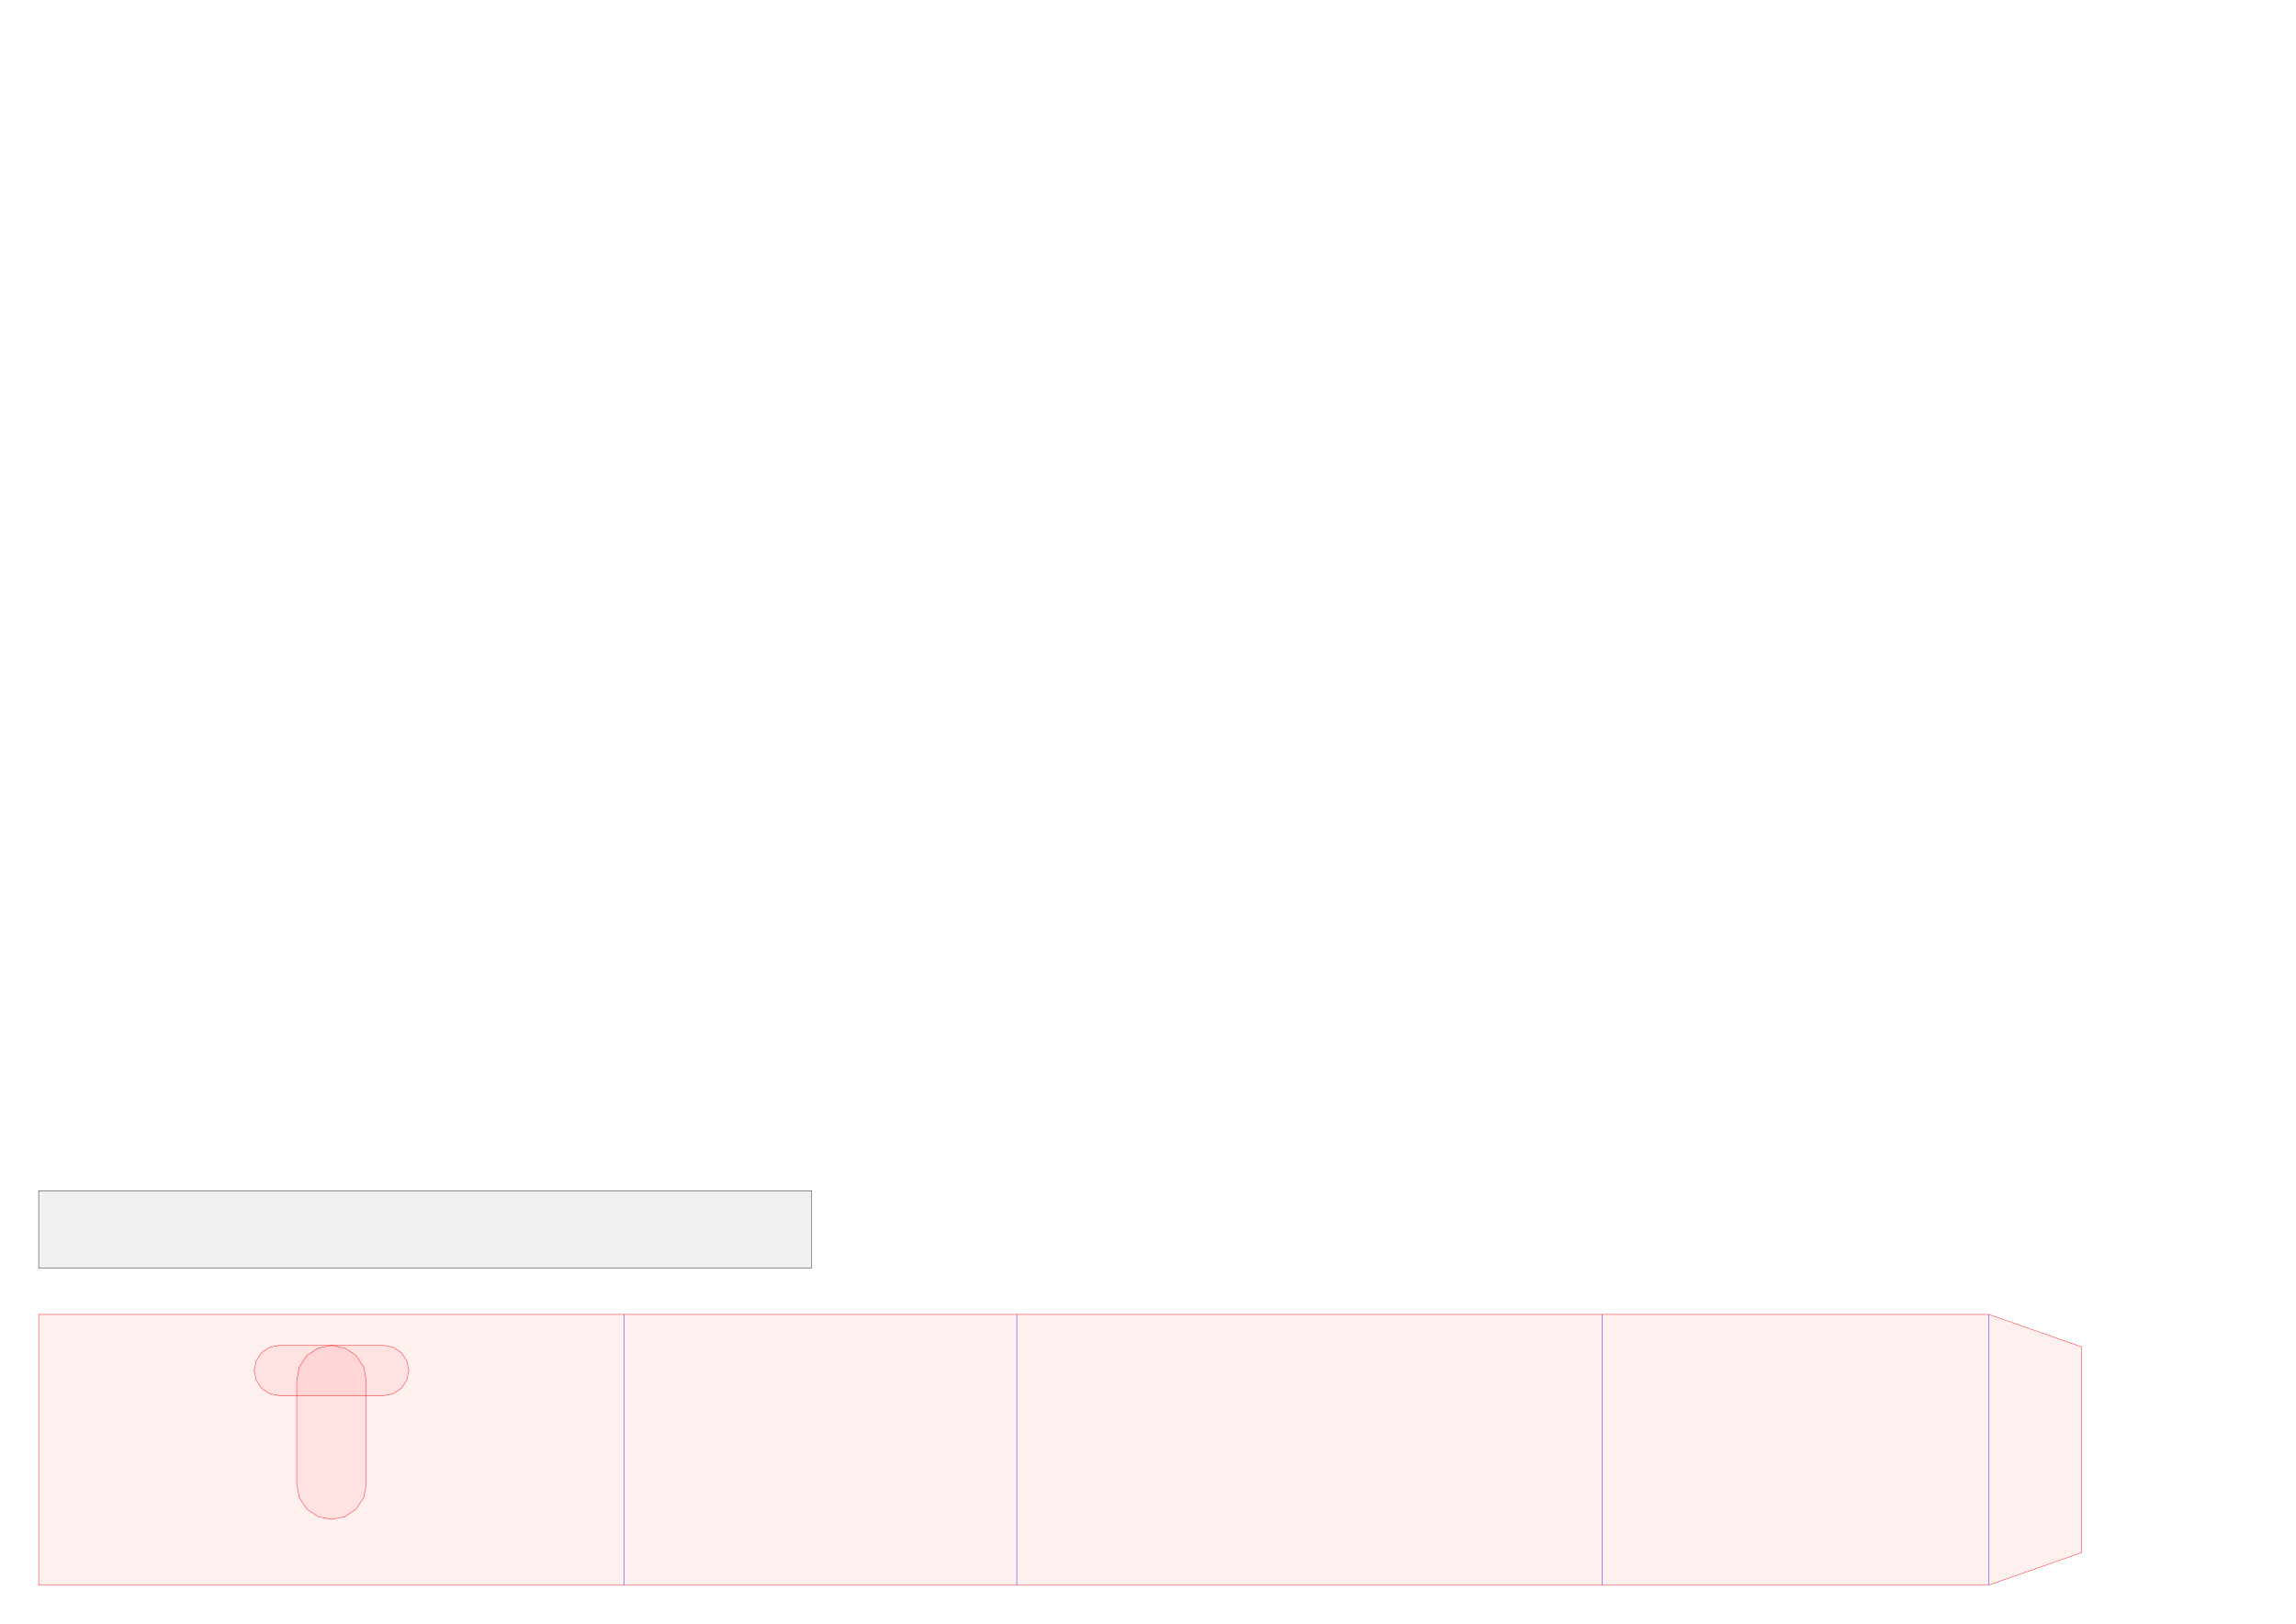
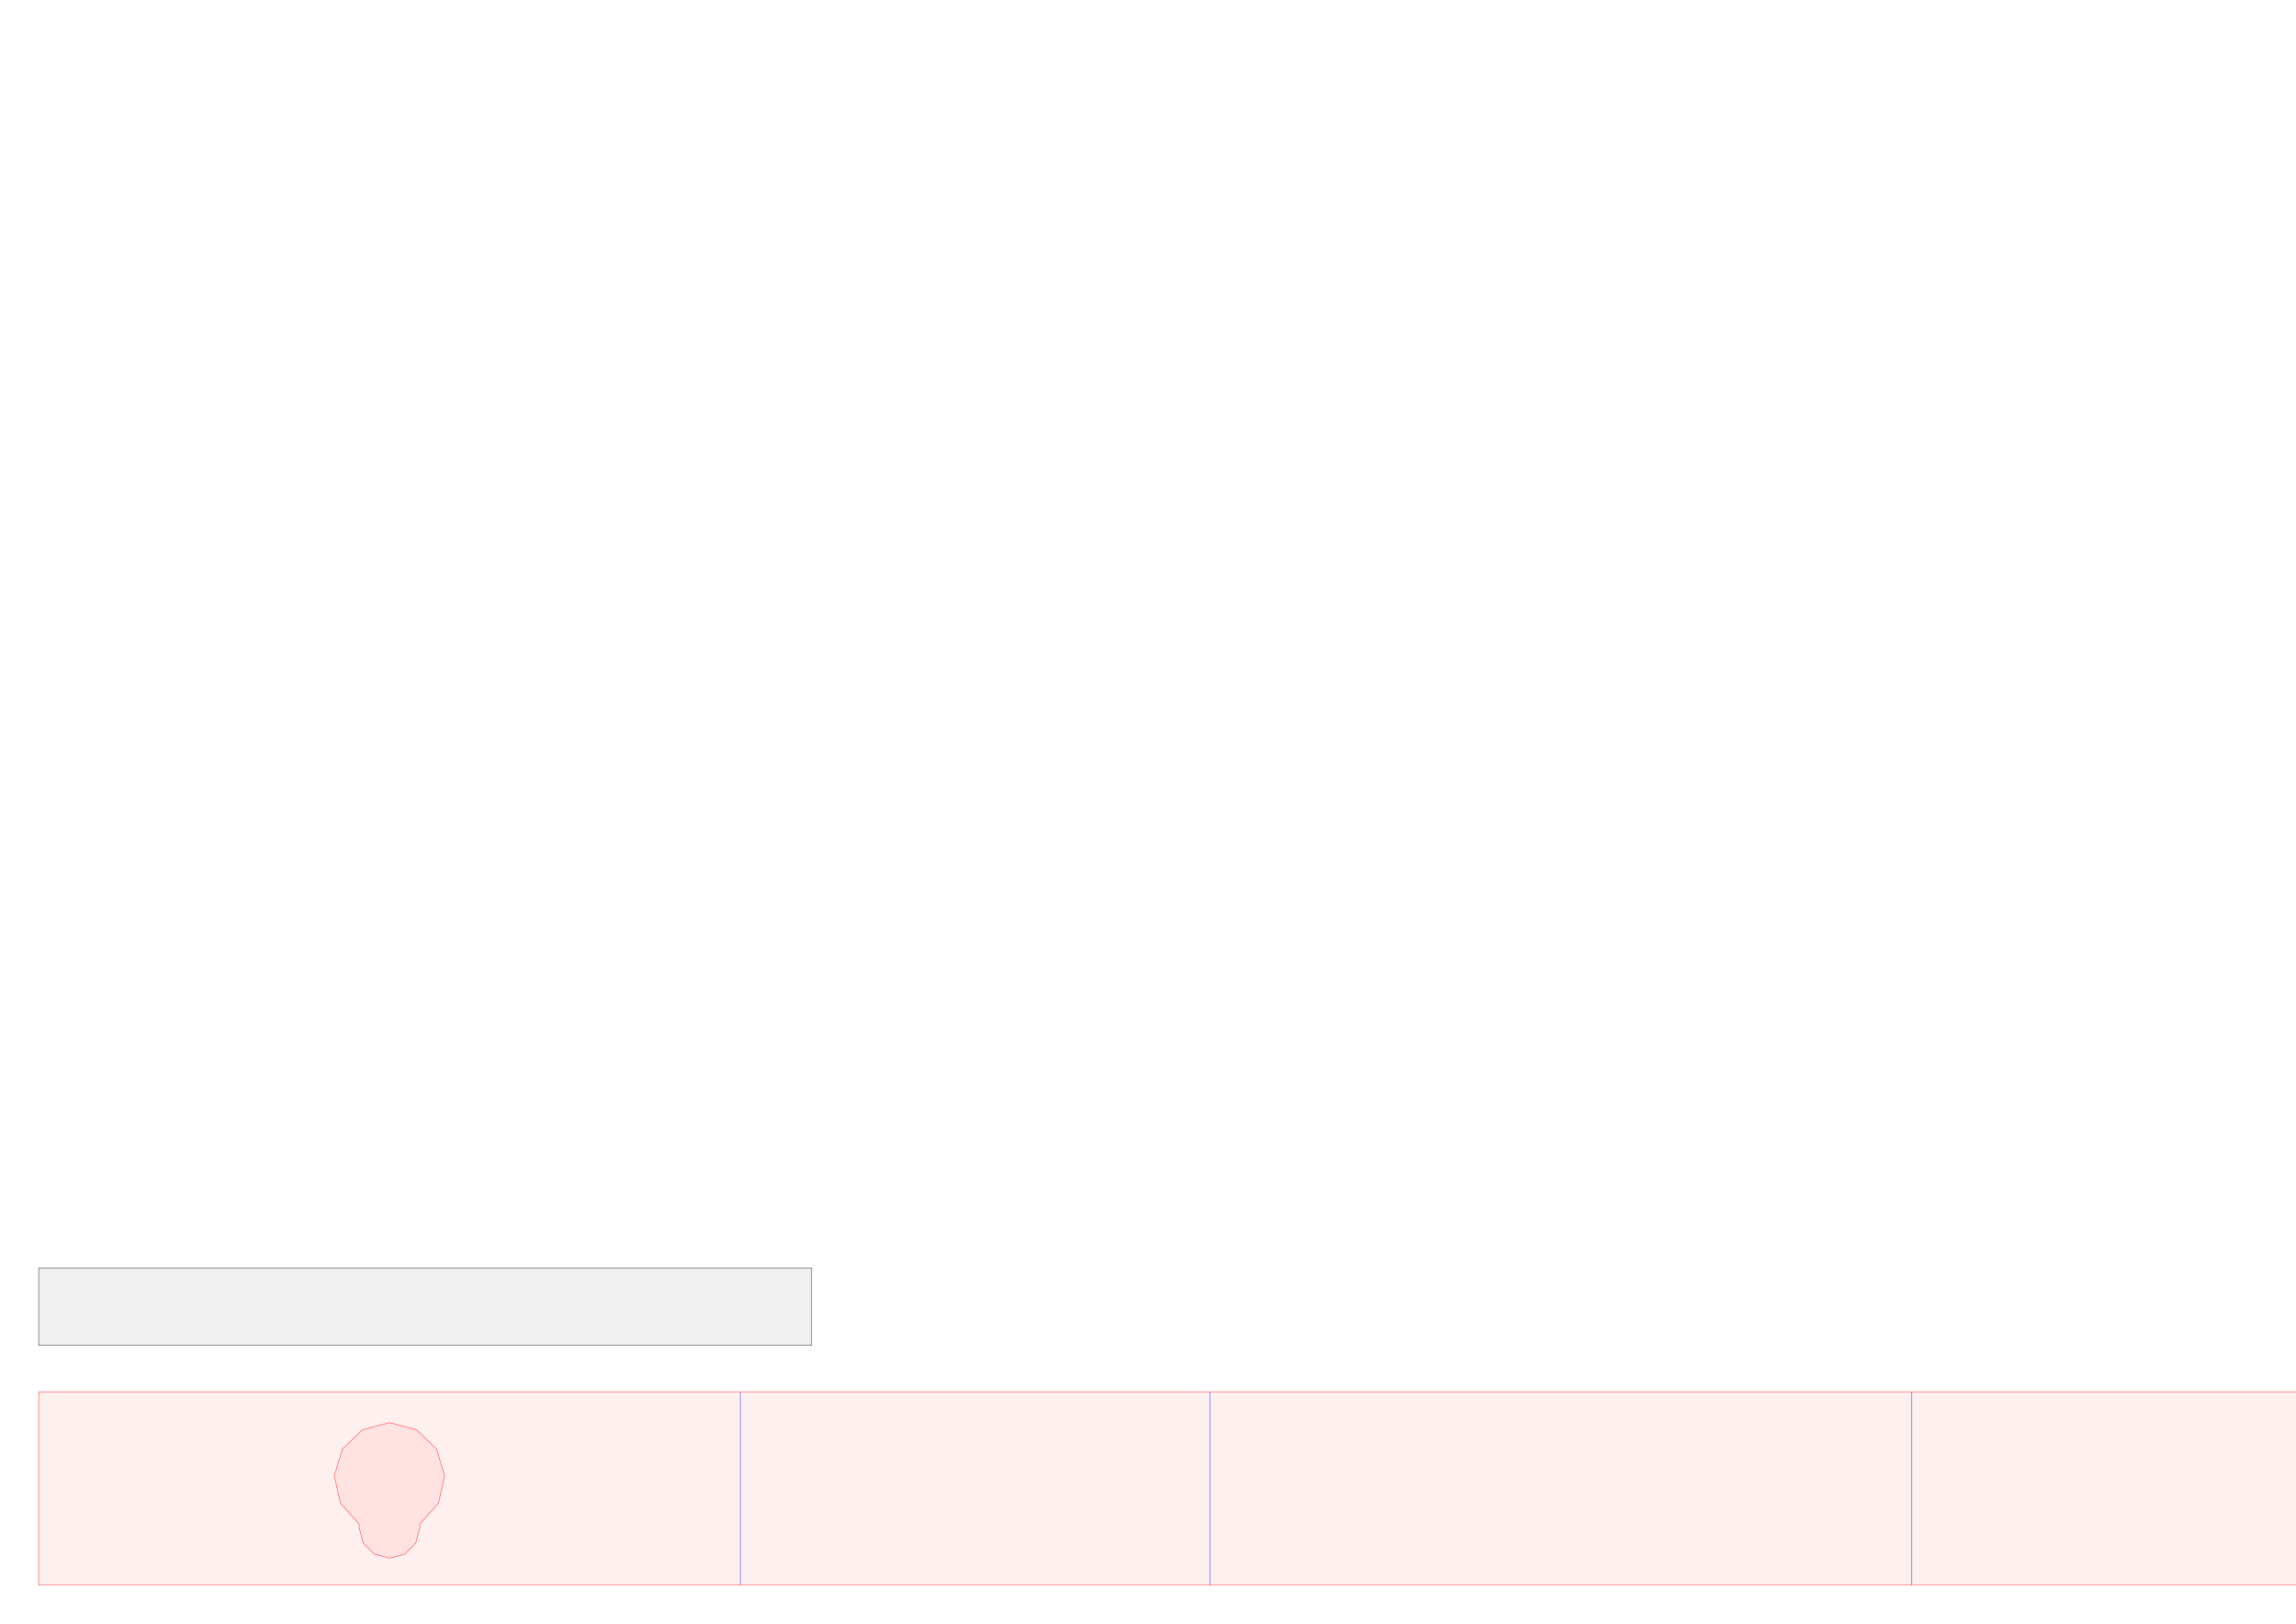
<svg xmlns="http://www.w3.org/2000/svg" version="1.1" width="297.000mm" height="210.000mm" viewBox="0 0 297.000 210.000">
  <g id="CUT">
-     <path d="M 47.380 192.000 L 47.038 193.722 L 46.062 195.182 L 44.602 196.157 L 42.880 196.500 L 41.158 196.157 L 39.698 195.182 L 38.723 193.722 L 38.380 192.000 L 38.380 178.500 L 38.723 176.778 L 39.698 175.318 L 41.158 174.343 L 42.880 174.000 L 44.602 174.343 L 46.062 175.318 L 47.038 176.778 L 47.380 178.500 Z" fill="#FF0000" fill-opacity="0.06" stroke="#FF0000" stroke-width="0.05" />
-     <path d="M 36.130 180.500 L 34.886 180.253 L 33.832 179.548 L 33.127 178.494 L 32.880 177.250 L 33.127 176.006 L 33.832 174.952 L 34.886 174.247 L 36.130 174.000 L 49.630 174.000 L 50.874 174.247 L 51.928 174.952 L 52.633 176.006 L 52.880 177.250 L 52.633 178.494 L 51.928 179.548 L 50.874 180.253 L 49.630 180.500 Z" fill="#FF0000" fill-opacity="0.06" stroke="#FF0000" stroke-width="0.05" />
-     <path d="M 5.000 205.000 L 257.280 205.000 L 269.280 200.800 L 269.280 174.200 L 257.280 170.000 L 5.000 170.000 Z" fill="#FF0000" fill-opacity="0.06" stroke="#FF0000" stroke-width="0.05" />
+     <path d="M 53.781 199.567 L 52.343 201.004 L 50.380 201.530 L 48.416 201.004 L 46.979 199.567 L 46.453 197.603 L 46.453 197.103 L 44.036 194.416 L 43.244 190.888 L 44.282 187.426 L 46.883 184.915 L 50.380 184.000 L 53.877 184.915 L 56.478 187.426 L 57.516 190.888 L 56.724 194.416 L 54.307 197.103 L 54.307 197.603 Z" fill="#FF0000" fill-opacity="0.06" stroke="#FF0000" stroke-width="0.05" />
+     <path d="M 5.000 205.000 L 307.280 205.000 L 319.280 200.800 L 319.280 184.200 L 307.280 180.000 L 5.000 180.000 Z" fill="#FF0000" fill-opacity="0.06" stroke="#FF0000" stroke-width="0.05" />
  </g>
  <g id="CREASE">
-     <path d="M 80.760 170.000 L 80.760 205.000" fill="none" stroke="#0000FF" stroke-width="0.05" />
-     <path d="M 131.520 170.000 L 131.520 205.000" fill="none" stroke="#0000FF" stroke-width="0.05" />
-     <path d="M 207.280 170.000 L 207.280 205.000" fill="none" stroke="#0000FF" stroke-width="0.05" />
-     <path d="M 257.280 170.000 L 257.280 205.000" fill="none" stroke="#0000FF" stroke-width="0.05" />
+     <path d="M 95.760 180.000 L 95.760 205.000" fill="none" stroke="#0000FF" stroke-width="0.05" />
+     <path d="M 156.520 180.000 L 156.520 205.000" fill="none" stroke="#0000FF" stroke-width="0.05" />
+     <path d="M 247.280 180.000 L 247.280 205.000" fill="none" stroke="#0000FF" stroke-width="0.05" />
+     <path d="M 307.280 180.000 L 307.280 205.000" fill="none" stroke="#0000FF" stroke-width="0.05" />
  </g>
  <g id="ENGRAVE">
-     <path d="M 5.000 164.000 L 105.000 164.000 L 105.000 154.000 L 5.000 154.000 Z" fill="#000000" fill-opacity="0.06" stroke="#000000" stroke-width="0.05" />
+     <path d="M 5.000 174.000 L 105.000 174.000 L 105.000 164.000 L 5.000 164.000 Z" fill="#000000" fill-opacity="0.06" stroke="#000000" stroke-width="0.05" />
  </g>
</svg>
